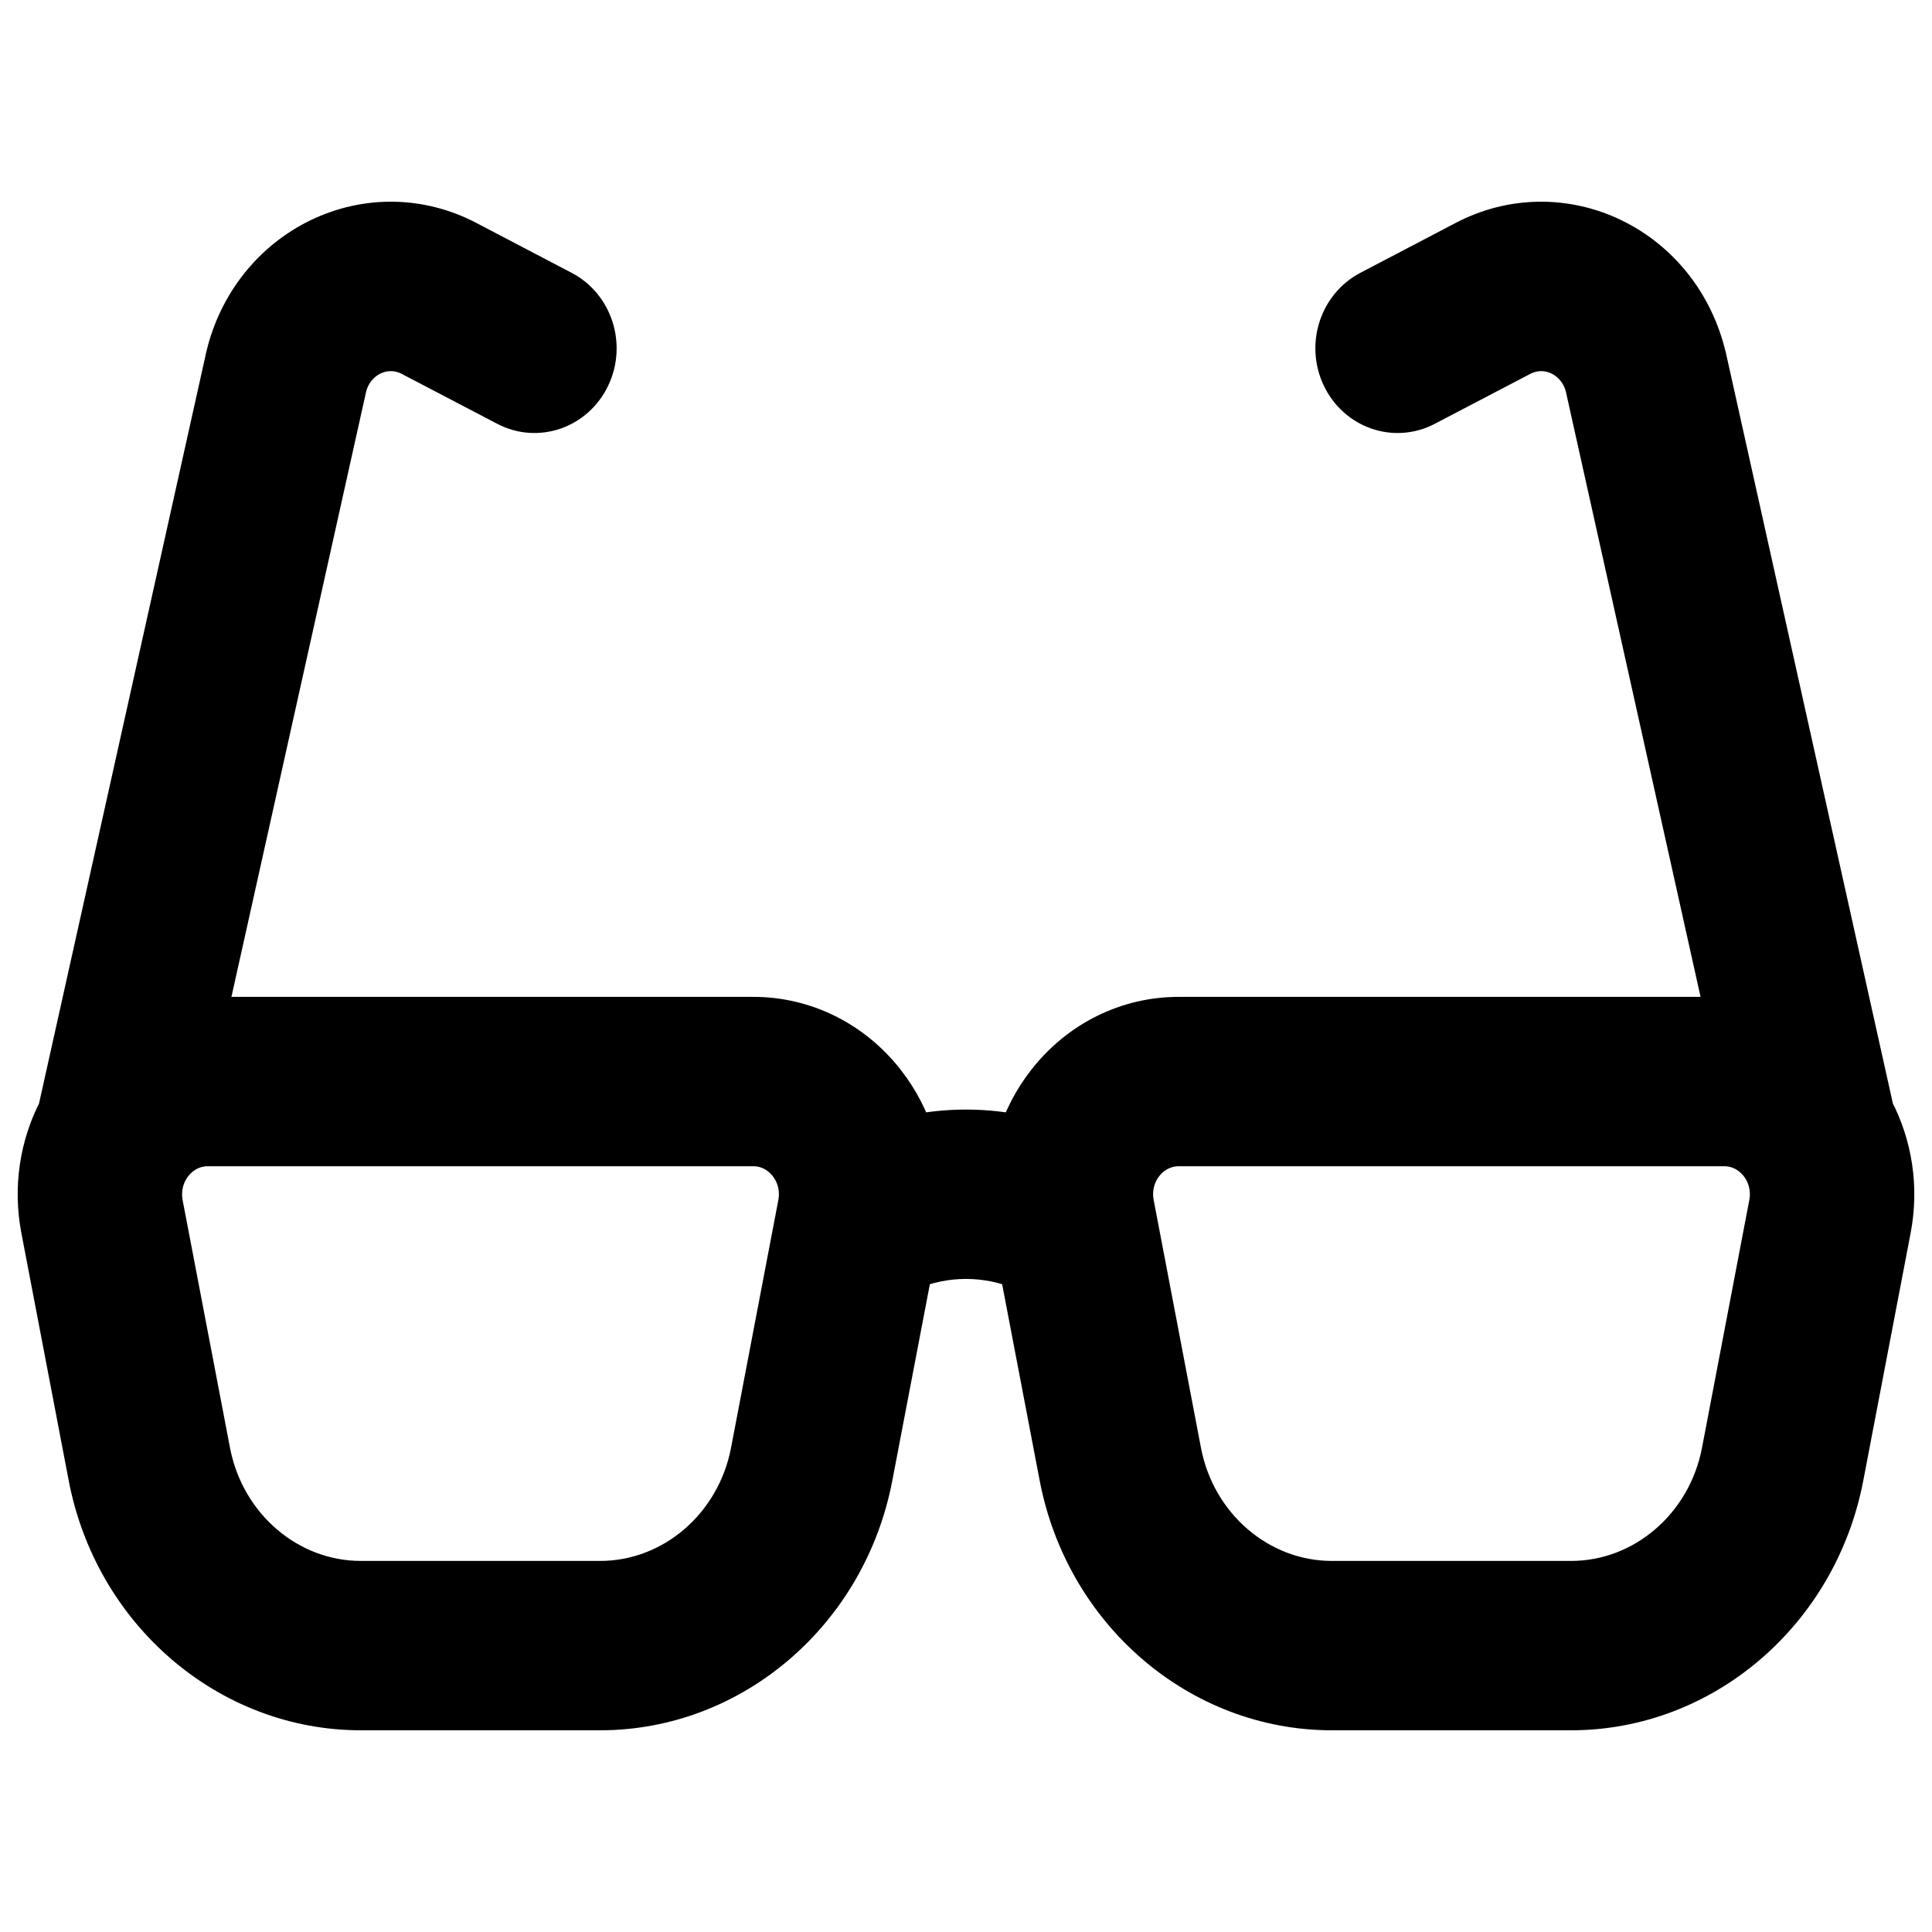
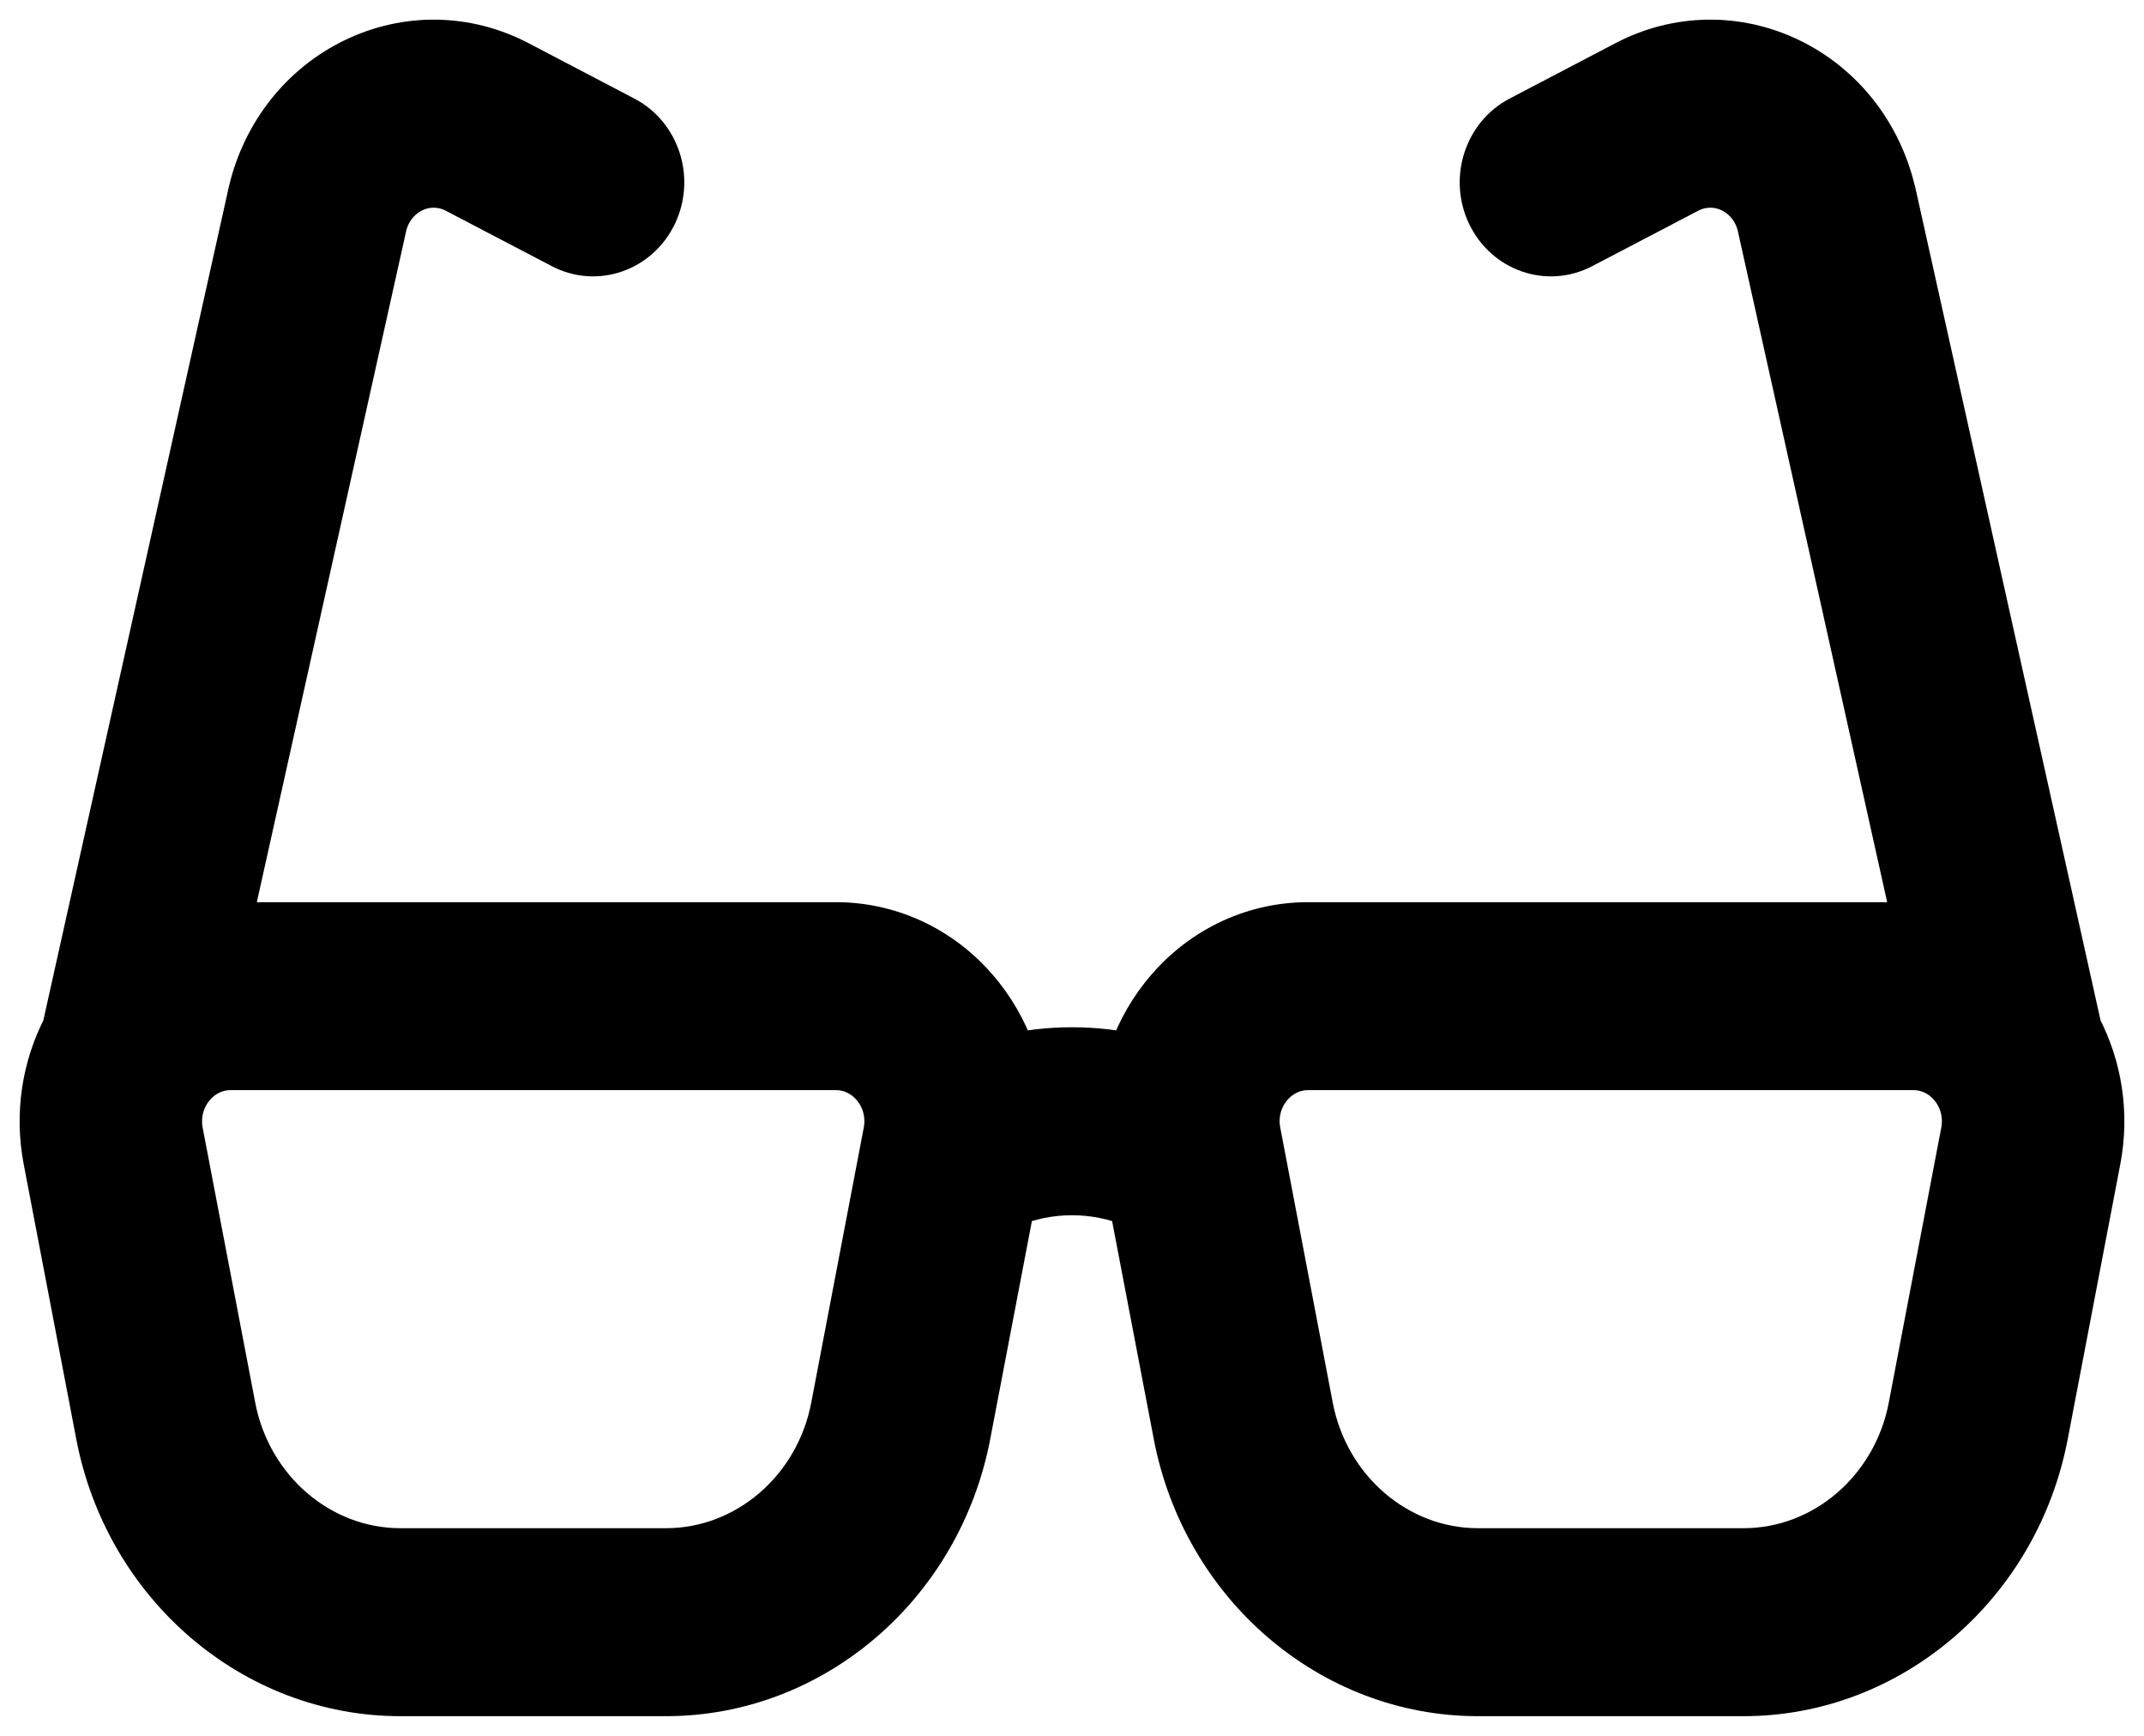
- <svg xmlns="http://www.w3.org/2000/svg" width="21" height="21" viewBox="0 0 21 21">
-   <g fill="none" fill-rule="evenodd">
-     <rect width="21" height="21" />
-     <path fill="#000" fill-rule="nonzero" stroke="#000" stroke-width=".615" d="M20.283,12.099 L18.46,3.904 C18.459,3.901 18.458,3.897 18.457,3.894 C18.327,3.35 17.974,2.904 17.487,2.669 C17,2.435 16.445,2.444 15.966,2.695 L14.929,3.238 C14.64,3.389 14.522,3.757 14.667,4.06 C14.812,4.363 15.164,4.486 15.453,4.334 L16.49,3.792 C16.65,3.708 16.835,3.705 16.997,3.783 C17.158,3.861 17.276,4.008 17.32,4.188 L18.869,11.148 C18.827,11.145 18.784,11.143 18.742,11.143 L12.812,11.143 C12.283,11.143 11.788,11.388 11.453,11.816 C11.306,12.003 11.198,12.215 11.132,12.44 C10.716,12.344 10.284,12.344 9.868,12.44 C9.802,12.215 9.694,12.003 9.547,11.816 C9.212,11.388 8.716,11.143 8.188,11.143 L2.258,11.143 C2.215,11.143 2.173,11.145 2.131,11.148 L3.68,4.188 C3.724,4.008 3.842,3.861 4.003,3.783 C4.165,3.705 4.35,3.708 4.51,3.792 L5.547,4.334 C5.836,4.486 6.188,4.363 6.333,4.06 C6.478,3.757 6.36,3.389 6.071,3.238 L5.034,2.695 C4.554,2.444 4,2.435 3.513,2.669 C3.026,2.904 2.672,3.35 2.542,3.894 C2.542,3.897 2.541,3.901 2.54,3.904 L0.716,12.099 C0.519,12.475 0.452,12.913 0.534,13.343 L1.049,16.036 C1.322,17.464 2.53,18.5 3.922,18.5 L6.524,18.5 C7.916,18.5 9.124,17.464 9.397,16.036 L9.838,13.729 C10.262,13.549 10.738,13.549 11.162,13.729 L11.603,16.036 C11.876,17.464 13.084,18.5 14.476,18.5 L17.078,18.5 C18.47,18.5 19.678,17.464 19.951,16.036 L20.466,13.343 C20.548,12.913 20.481,12.475 20.283,12.099 Z M8.762,13.103 L8.248,15.795 C8.084,16.652 7.359,17.274 6.524,17.274 L3.922,17.274 C3.087,17.274 2.362,16.652 2.198,15.795 L1.683,13.102 C1.649,12.922 1.693,12.736 1.805,12.594 C1.917,12.451 2.082,12.369 2.258,12.369 L8.188,12.369 C8.364,12.369 8.529,12.451 8.641,12.594 C8.753,12.736 8.797,12.922 8.762,13.103 Z M19.316,13.103 L18.802,15.795 C18.638,16.652 17.913,17.274 17.078,17.274 L14.476,17.274 C13.641,17.274 12.916,16.652 12.752,15.795 L12.238,13.102 C12.203,12.922 12.247,12.736 12.359,12.594 C12.471,12.451 12.636,12.369 12.812,12.369 L18.742,12.369 C18.918,12.369 19.083,12.451 19.195,12.594 C19.307,12.736 19.351,12.922 19.316,13.103 Z" />
-   </g>
+ <svg xmlns="http://www.w3.org/2000/svg" width="21" height="17" viewBox="0 0 21 17">
+   <path stroke="#000" stroke-width=".615" d="M20.283,10.099 L18.46,1.904 C18.459,1.901 18.458,1.897 18.457,1.894 C18.327,1.35 17.974,0.904 17.487,0.669 C17,0.435 16.445,0.444 15.966,0.695 L14.929,1.238 C14.64,1.389 14.522,1.757 14.667,2.06 C14.812,2.363 15.164,2.486 15.453,2.334 L16.49,1.792 C16.65,1.708 16.835,1.705 16.997,1.783 C17.158,1.861 17.276,2.008 17.32,2.188 L18.869,9.148 C18.827,9.145 18.784,9.143 18.742,9.143 L12.812,9.143 C12.283,9.143 11.788,9.388 11.453,9.816 C11.306,10.003 11.198,10.215 11.132,10.44 C10.716,10.344 10.284,10.344 9.868,10.44 C9.802,10.215 9.694,10.003 9.547,9.816 C9.212,9.388 8.716,9.143 8.188,9.143 L2.258,9.143 C2.215,9.143 2.173,9.145 2.131,9.148 L3.68,2.188 C3.724,2.008 3.842,1.861 4.003,1.783 C4.165,1.705 4.35,1.708 4.51,1.792 L5.547,2.334 C5.836,2.486 6.188,2.363 6.333,2.06 C6.478,1.757 6.36,1.389 6.071,1.238 L5.034,0.695 C4.554,0.444 4,0.435 3.513,0.669 C3.026,0.904 2.672,1.35 2.542,1.894 C2.542,1.897 2.541,1.901 2.54,1.904 L0.716,10.099 C0.519,10.475 0.452,10.913 0.534,11.343 L1.049,14.036 C1.322,15.464 2.53,16.5 3.922,16.5 L6.524,16.5 C7.916,16.5 9.124,15.464 9.397,14.036 L9.838,11.729 C10.262,11.549 10.738,11.549 11.162,11.729 L11.603,14.036 C11.876,15.464 13.084,16.5 14.476,16.5 L17.078,16.5 C18.47,16.5 19.678,15.464 19.951,14.036 L20.466,11.343 C20.548,10.913 20.481,10.475 20.283,10.099 Z M8.762,11.103 L8.248,13.795 C8.084,14.652 7.359,15.274 6.524,15.274 L3.922,15.274 C3.087,15.274 2.362,14.652 2.198,13.795 L1.683,11.102 C1.649,10.922 1.693,10.736 1.805,10.594 C1.917,10.451 2.082,10.369 2.258,10.369 L8.188,10.369 C8.364,10.369 8.529,10.451 8.641,10.594 C8.753,10.736 8.797,10.922 8.762,11.103 Z M19.316,11.103 L18.802,13.795 C18.638,14.652 17.913,15.274 17.078,15.274 L14.476,15.274 C13.641,15.274 12.916,14.652 12.752,13.795 L12.238,11.102 C12.203,10.922 12.247,10.736 12.359,10.594 C12.471,10.451 12.636,10.369 12.812,10.369 L18.742,10.369 C18.918,10.369 19.083,10.451 19.195,10.594 C19.307,10.736 19.351,10.922 19.316,11.103 Z" />
</svg>
